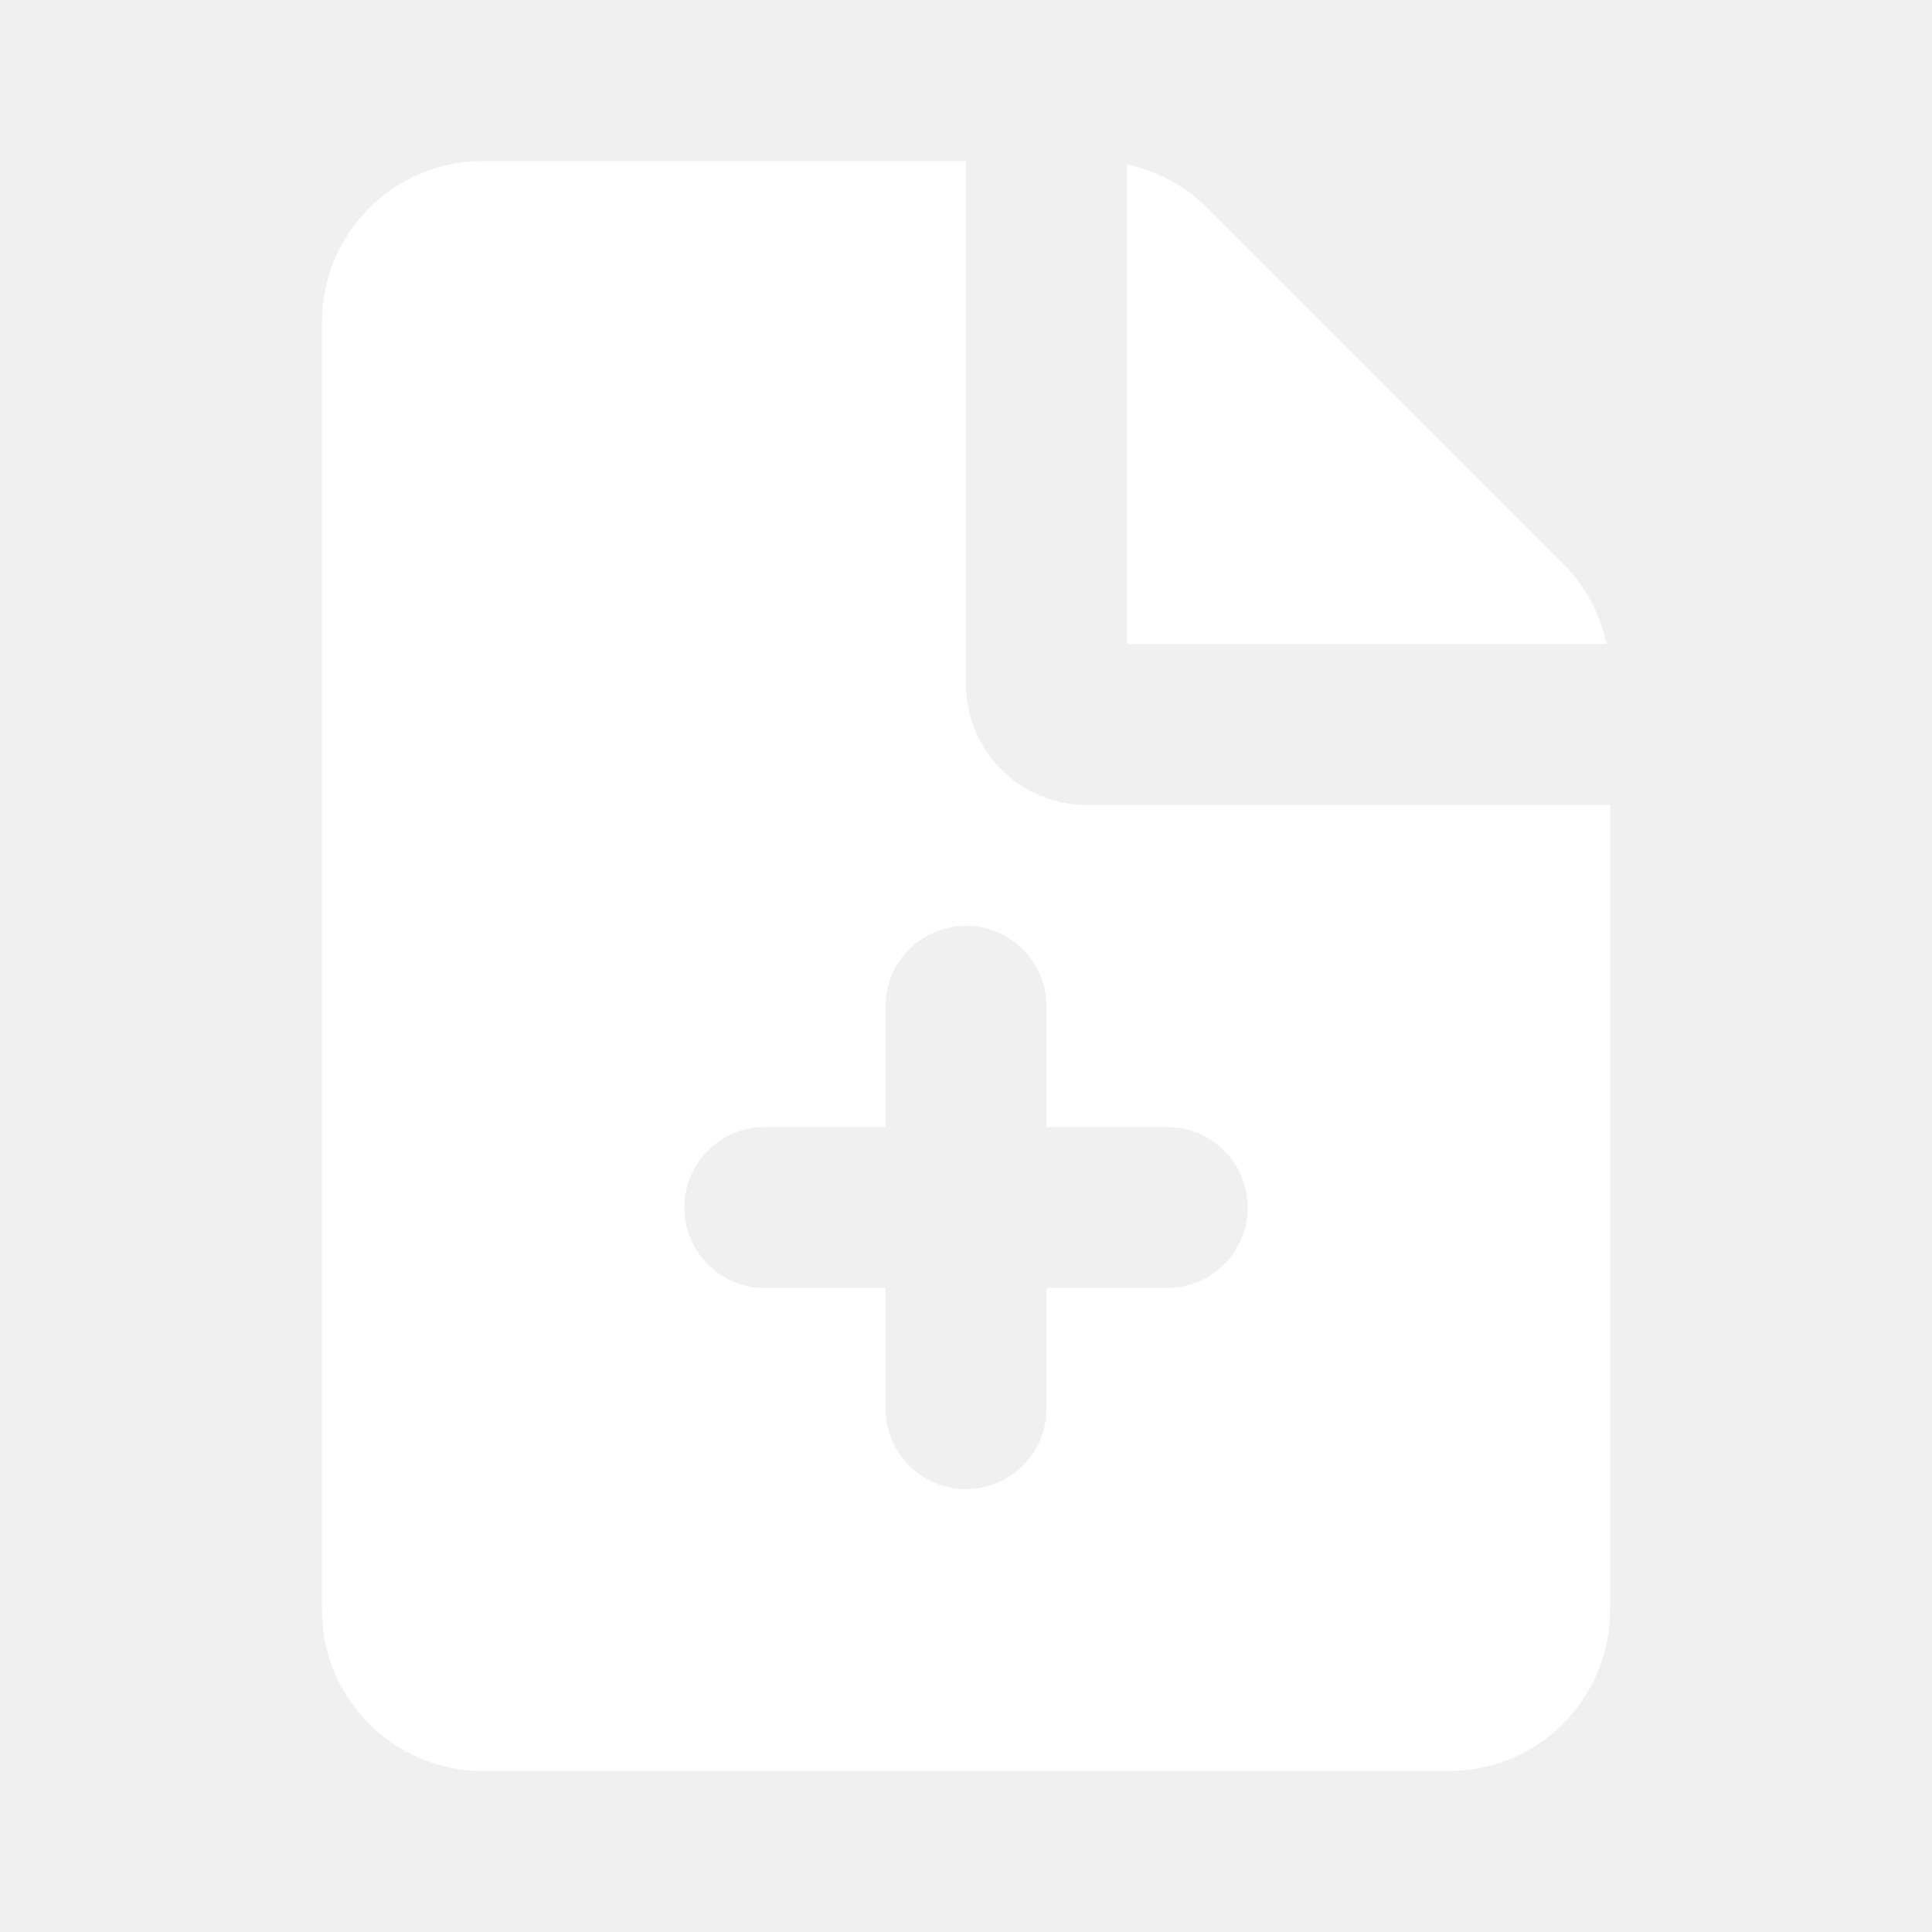
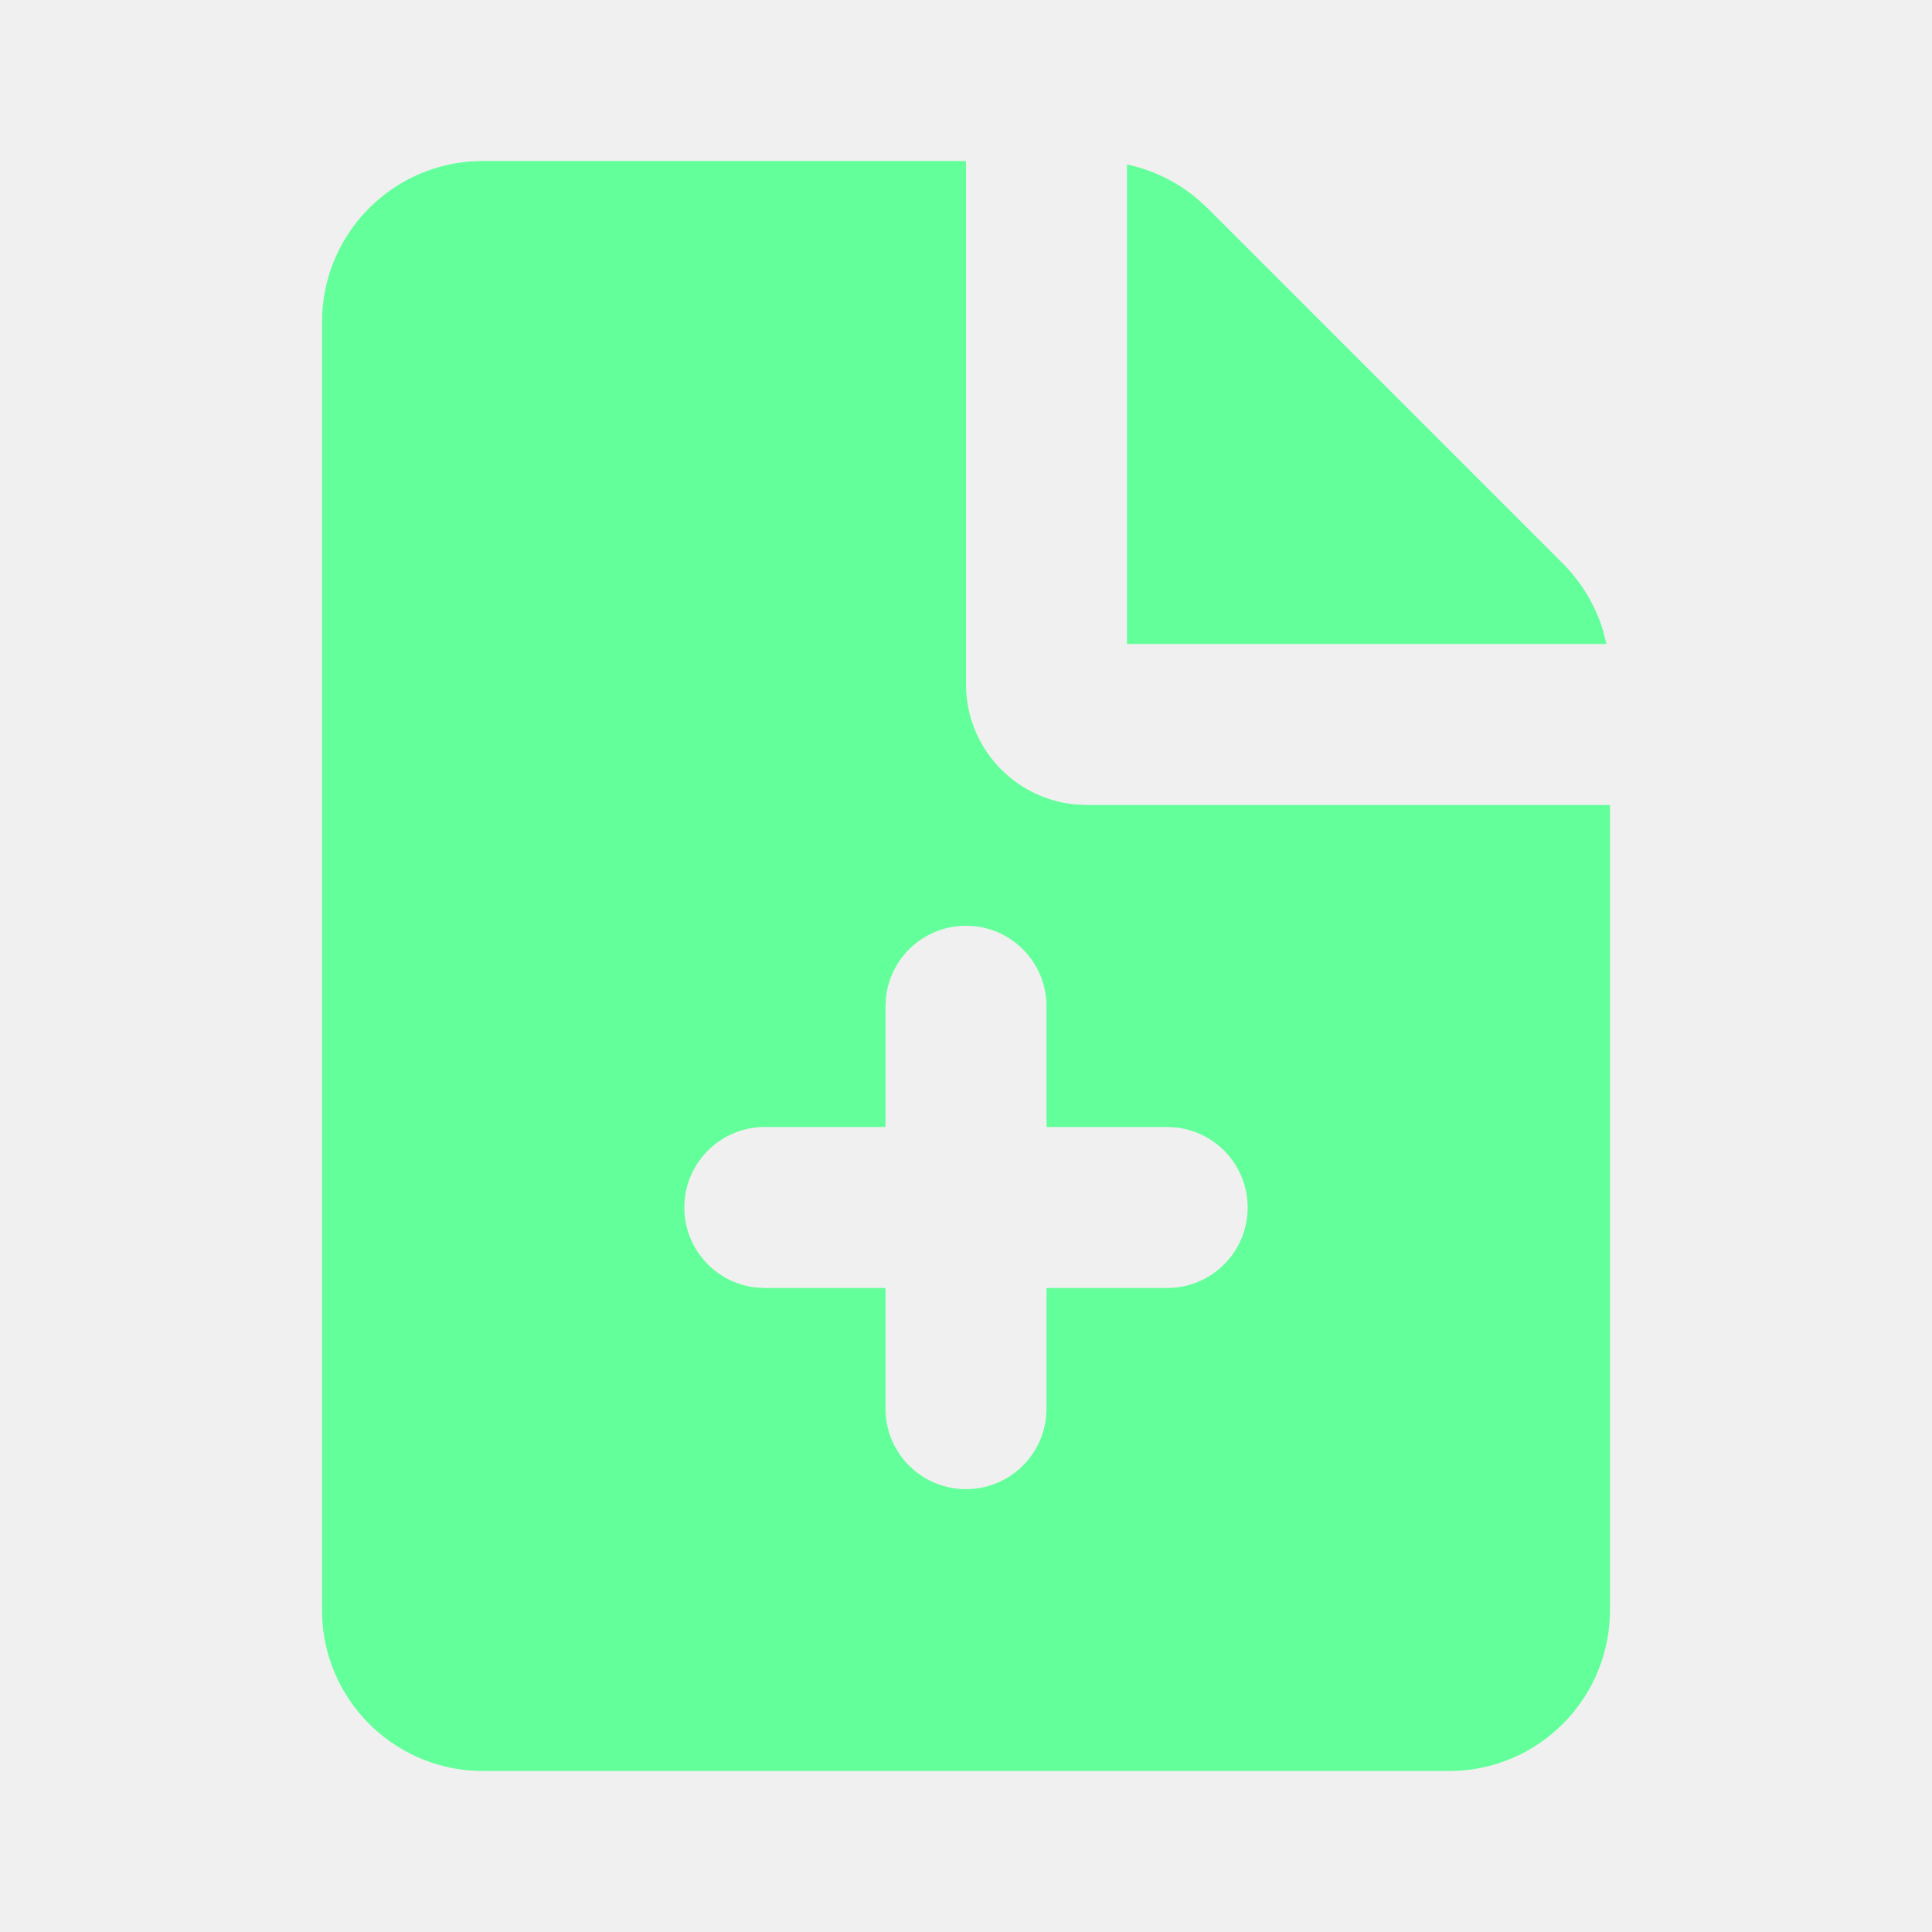
<svg xmlns="http://www.w3.org/2000/svg" width="24" height="24" viewBox="0 0 24 24">
  <g fill="none" fill-rule="evenodd">
    <path d="m12.593 23.258l-.011.002l-.071.035l-.02.004l-.014-.004l-.071-.035q-.016-.005-.024.005l-.004.01l-.017.428l.005.02l.01.013l.104.074l.015.004l.012-.004l.104-.074l.012-.016l.004-.017l-.017-.427q-.004-.016-.017-.018m.265-.113l-.013.002l-.185.093l-.01.01l-.003.011l.018.43l.005.012l.008.007l.201.093q.019.005.029-.008l.004-.014l-.034-.614q-.005-.018-.02-.022m-.715.002a.02.02 0 0 0-.027.006l-.006.014l-.034.614q.001.018.017.024l.015-.002l.201-.093l.01-.008l.004-.011l.017-.43l-.003-.012l-.01-.01z" />
-     <path fill="white" d="M12 2v6.5a1.5 1.5 0 0 0 1.356 1.493L13.5 10H20v10a2 2 0 0 1-1.85 1.995L18 22H6a2 2 0 0 1-1.995-1.85L4 20V4a2 2 0 0 1 1.85-1.995L6 2zm0 9.5a1 1 0 0 0-.993.883L11 12.5V14H9.5a1 1 0 0 0-.117 1.993L9.5 16H11v1.5a1 1 0 0 0 1.993.117L13 17.5V16h1.5a1 1 0 0 0 .117-1.993L14.5 14H13v-1.5a1 1 0 0 0-1-1m2-9.457a2 2 0 0 1 .877.43l.123.113L19.414 7a2 2 0 0 1 .502.84l.04.16H14z" />
+     <path fill="#63FF9A" d="M12 2v6.5a1.5 1.5 0 0 0 1.356 1.493L13.5 10H20v10a2 2 0 0 1-1.85 1.995L18 22H6a2 2 0 0 1-1.995-1.85L4 20V4a2 2 0 0 1 1.85-1.995L6 2zm0 9.5a1 1 0 0 0-.993.883L11 12.5V14H9.5a1 1 0 0 0-.117 1.993L9.5 16H11v1.5a1 1 0 0 0 1.993.117L13 17.5V16h1.5a1 1 0 0 0 .117-1.993L14.5 14H13v-1.5a1 1 0 0 0-1-1m2-9.457a2 2 0 0 1 .877.43l.123.113L19.414 7a2 2 0 0 1 .502.84l.04.16H14z" />
  </g>
</svg>
